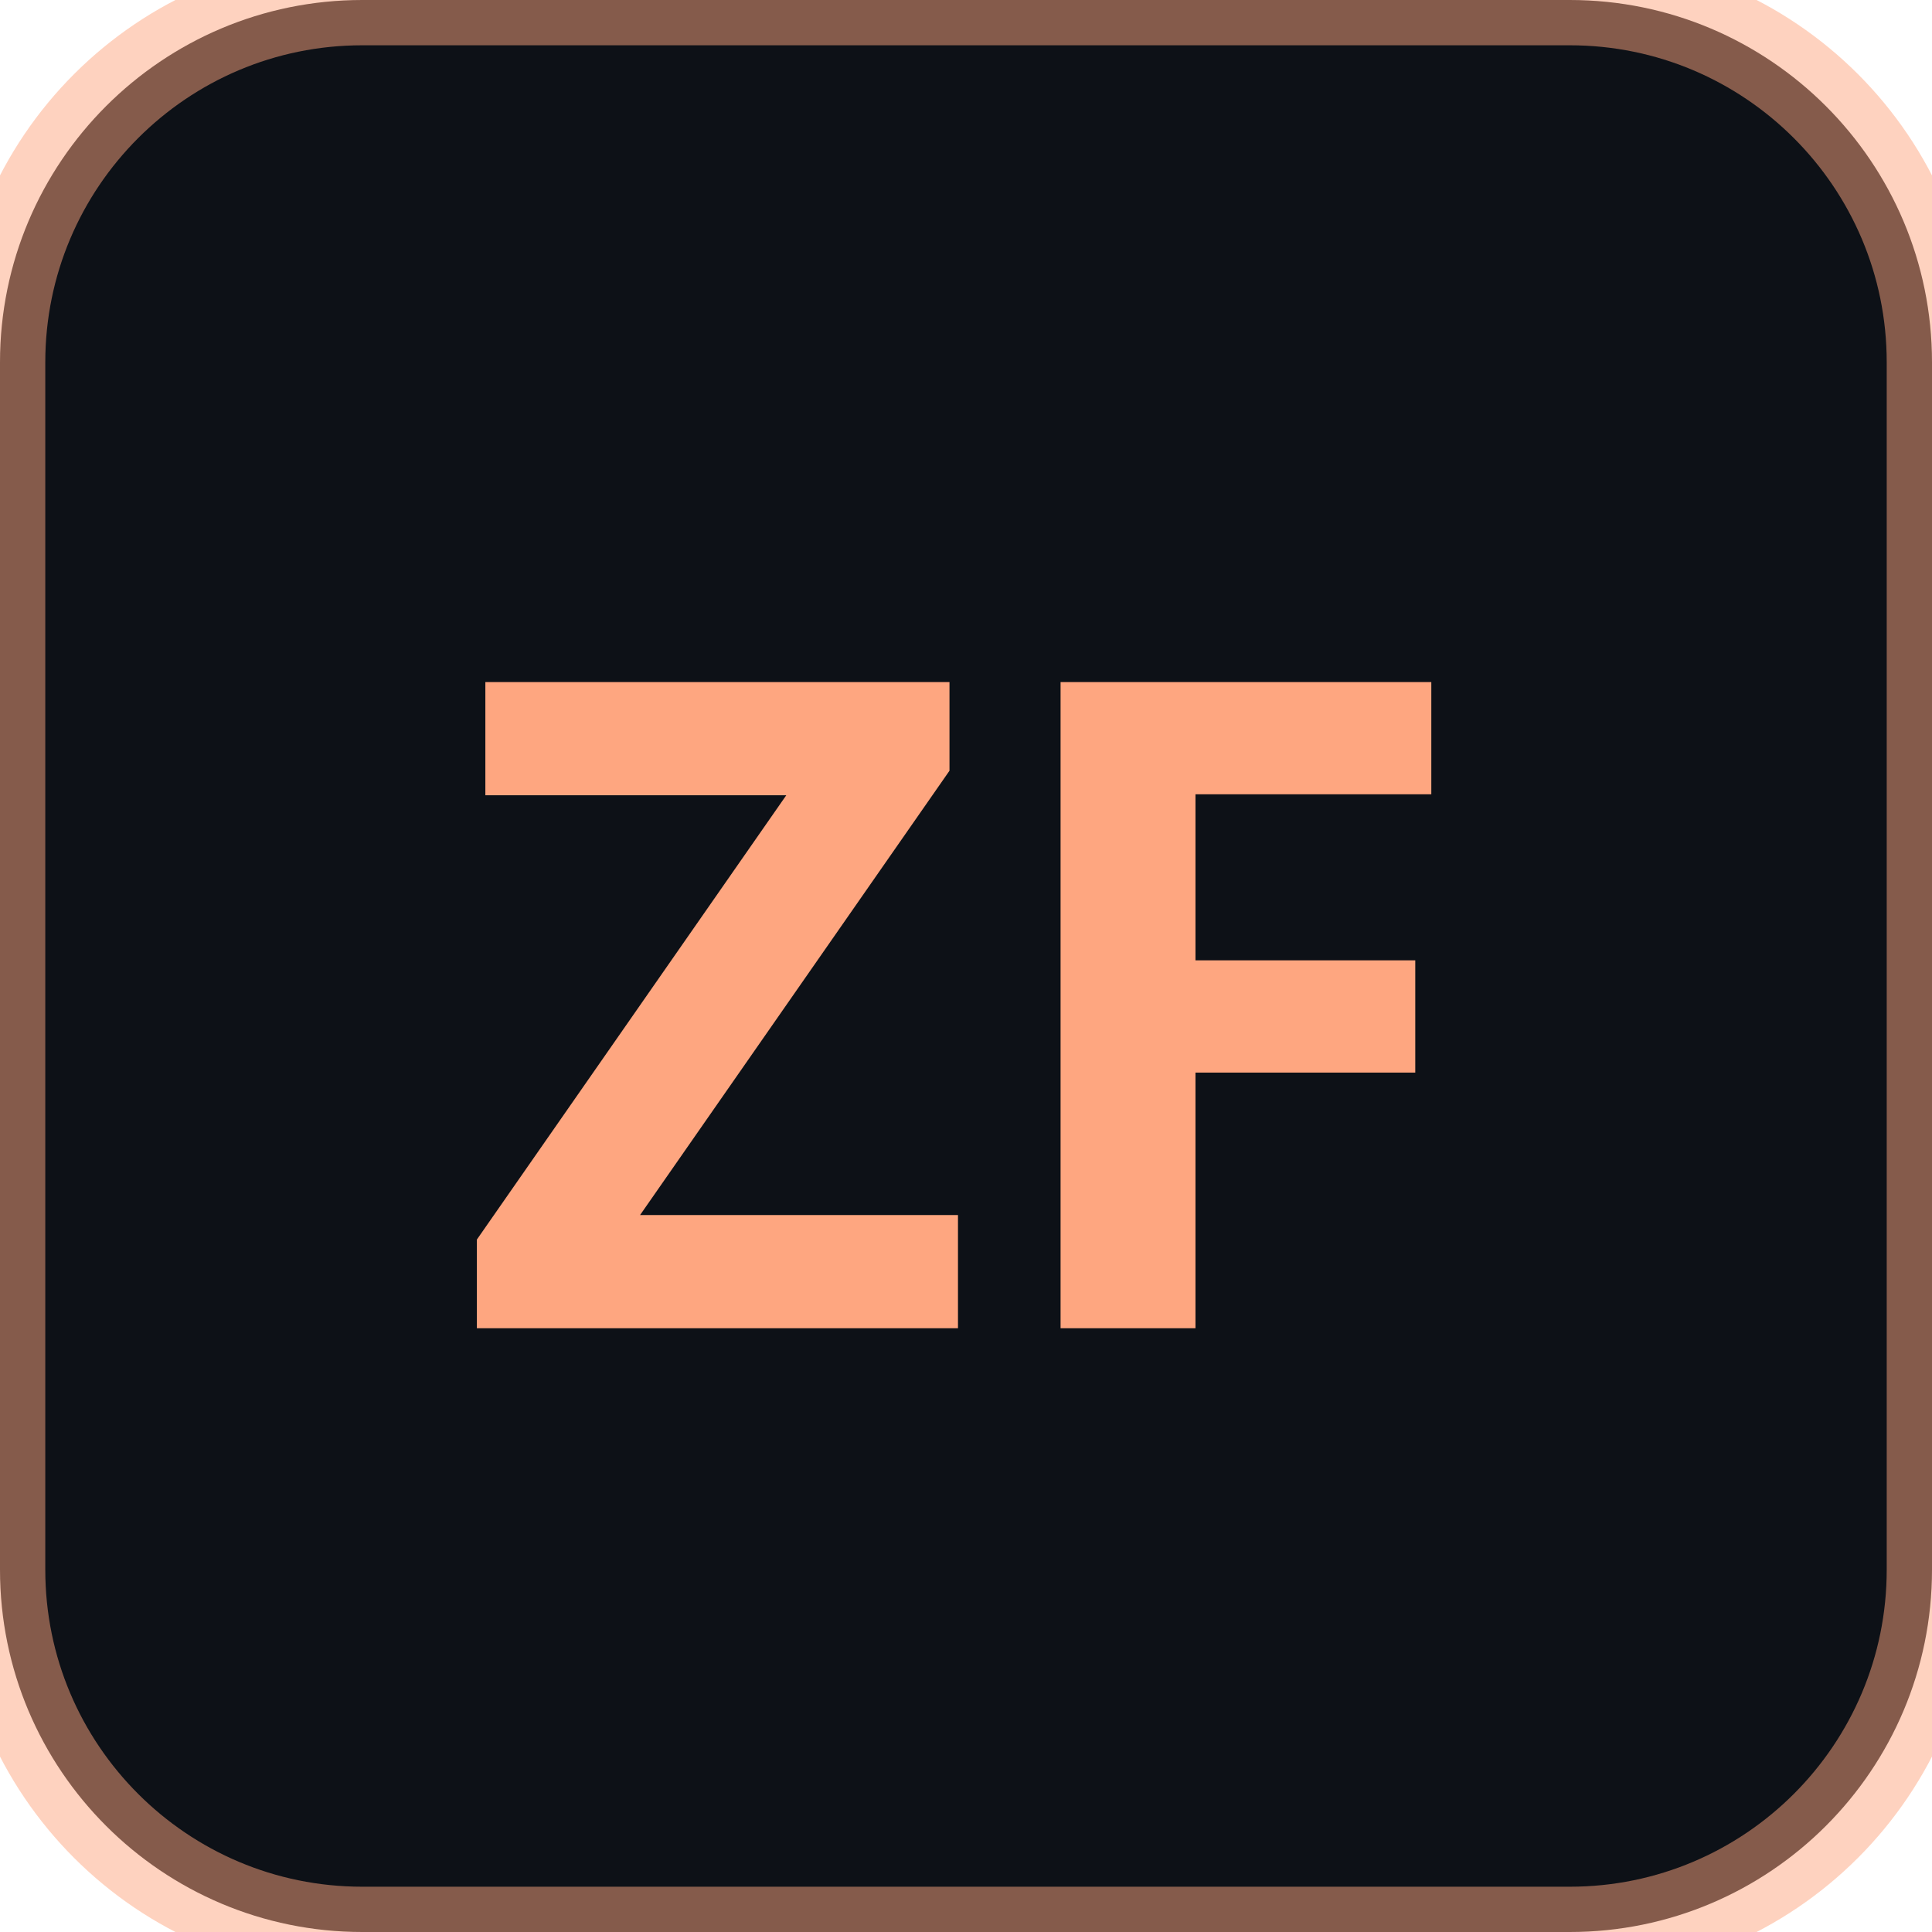
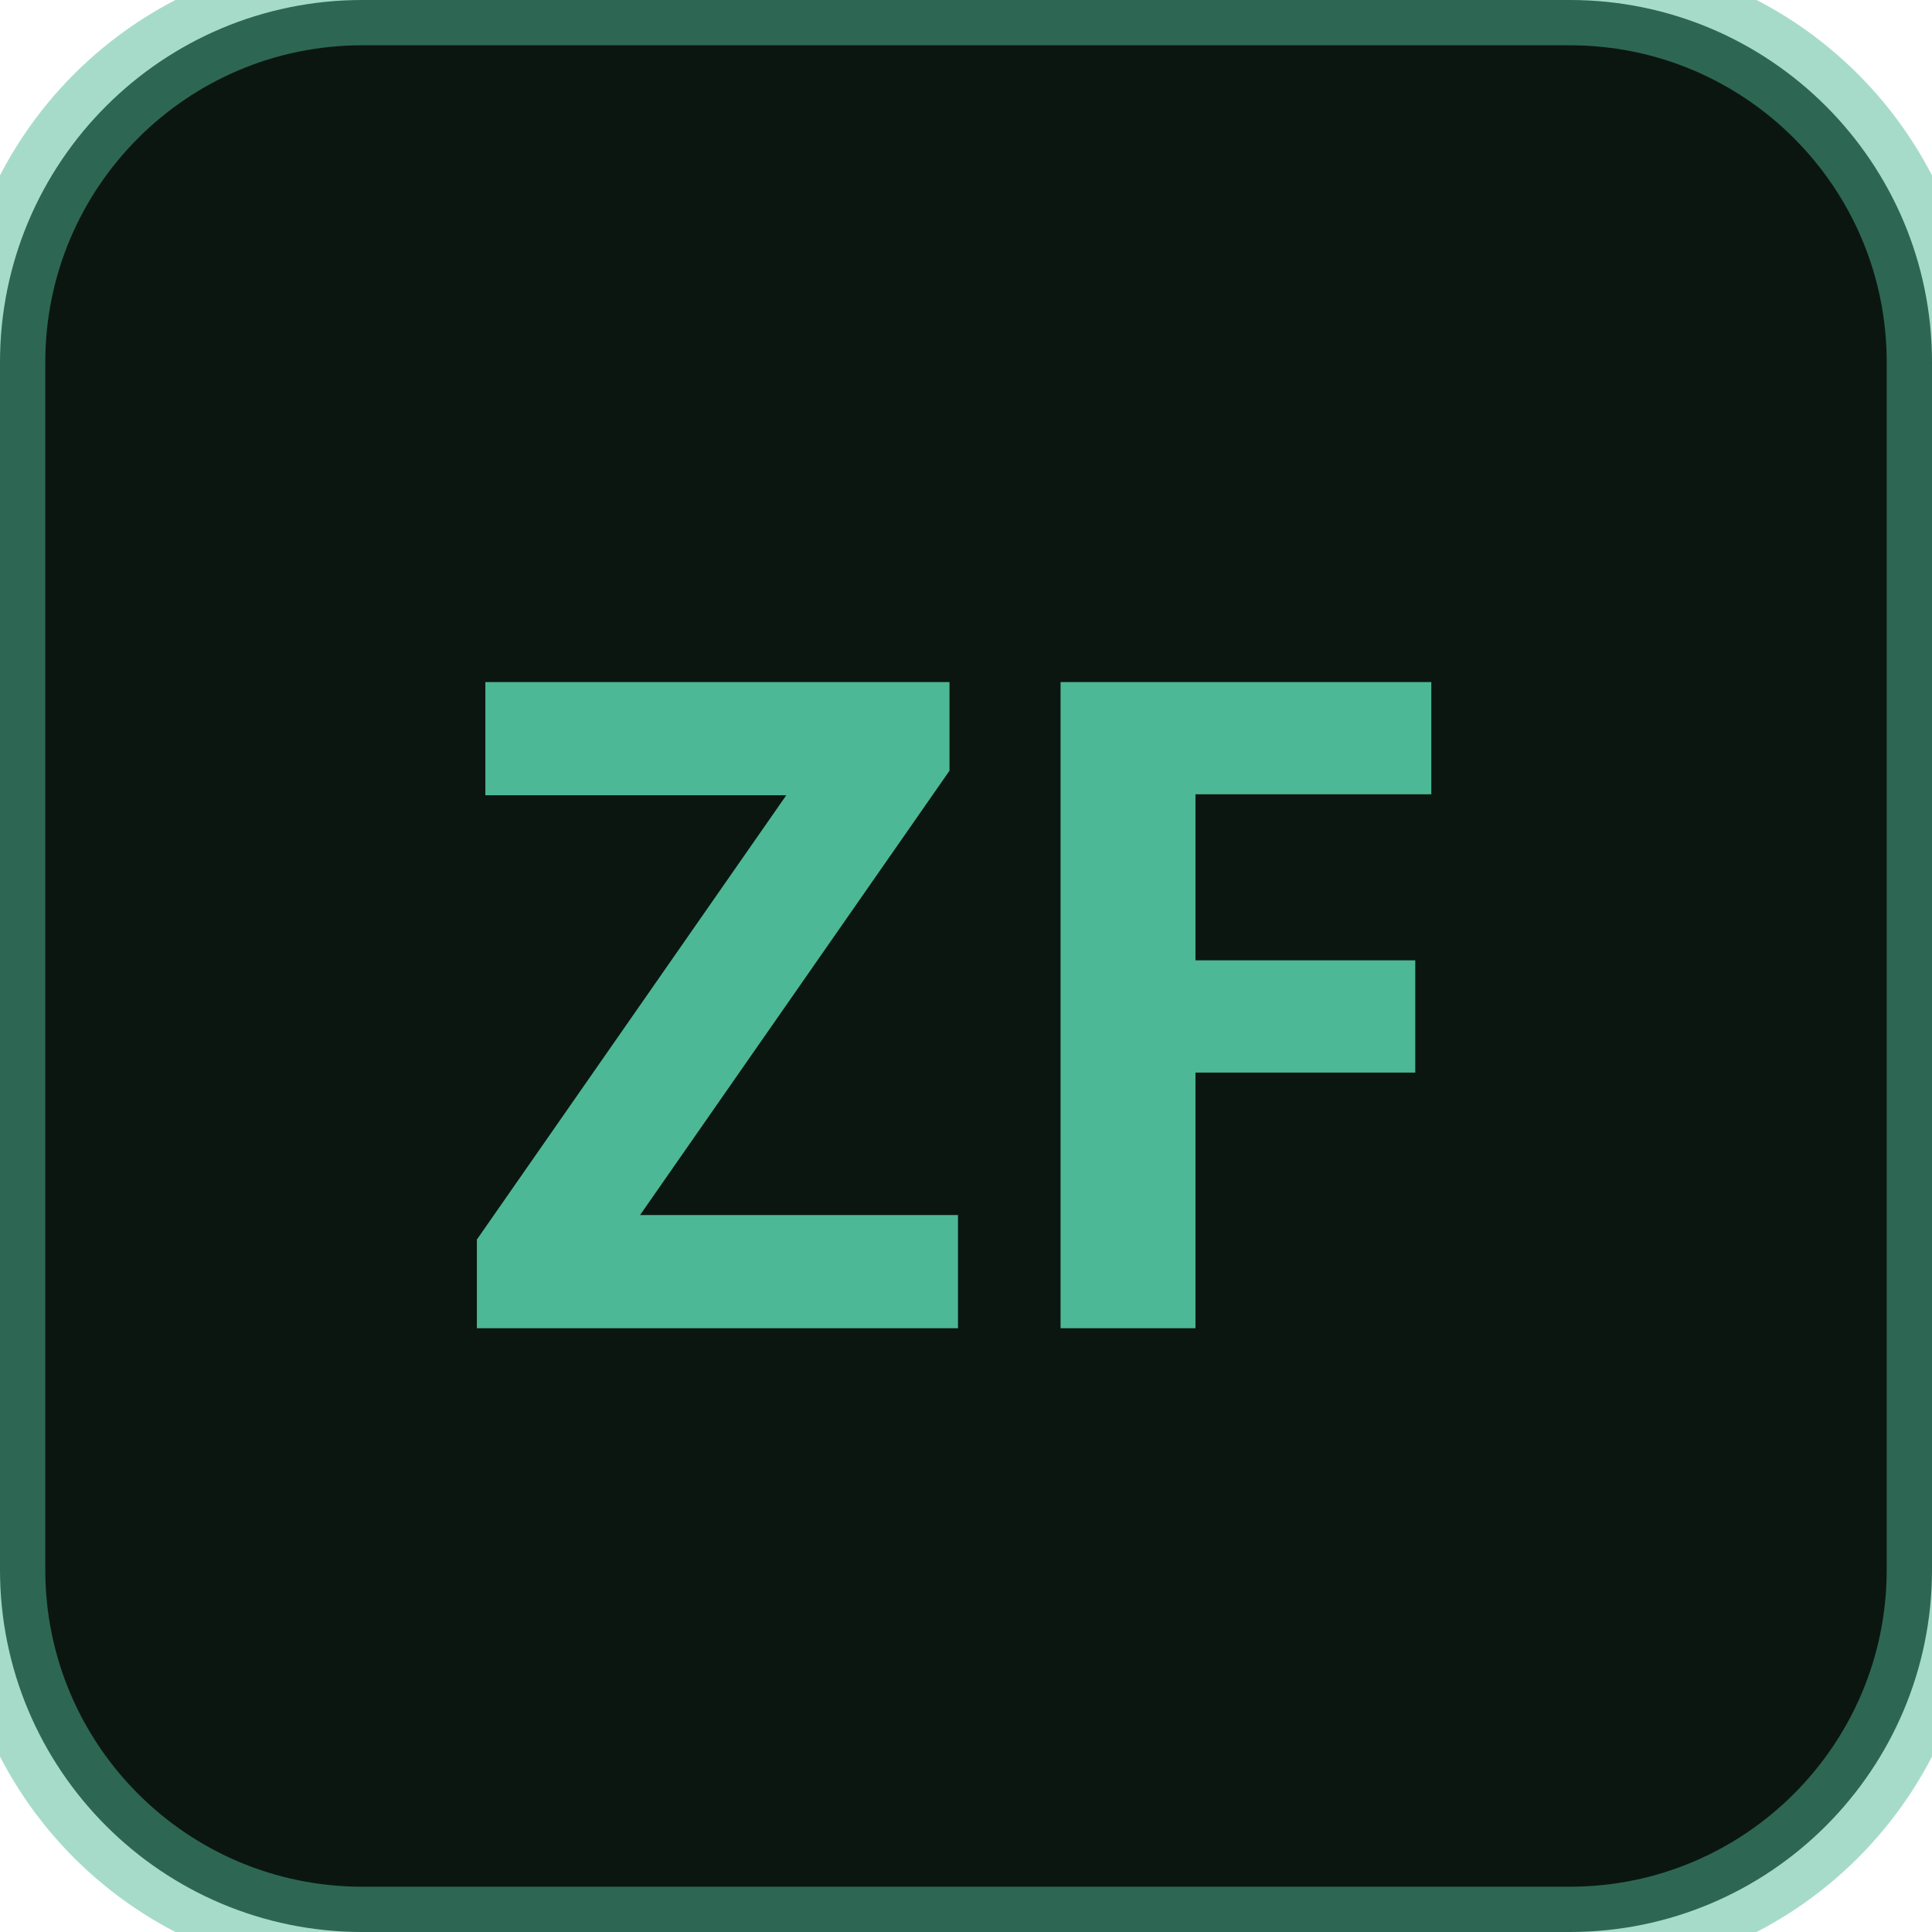
<svg xmlns="http://www.w3.org/2000/svg" viewBox="0 0 32 32">
-   <rect width="32" height="32" rx="6" fill="#0d1117" />
-   <rect width="32" height="32" rx="6" fill="none" stroke="#fea680" stroke-width="1.5" opacity="0.5" />
-   <text x="16" y="22" text-anchor="middle" font-family="'Space Grotesk', sans-serif" font-size="15" font-weight="700" fill="#fea680">ZF</text>
+   <rect width="32" height="32" rx="6" fill="#0c1610" />
+   <rect width="32" height="32" rx="6" fill="none" stroke="#4db896" stroke-width="1.5" opacity="0.5" />
+   <text x="16" y="22" text-anchor="middle" font-family="'Space Grotesk', sans-serif" font-size="15" font-weight="700" fill="#4db896">ZF</text>
</svg>
